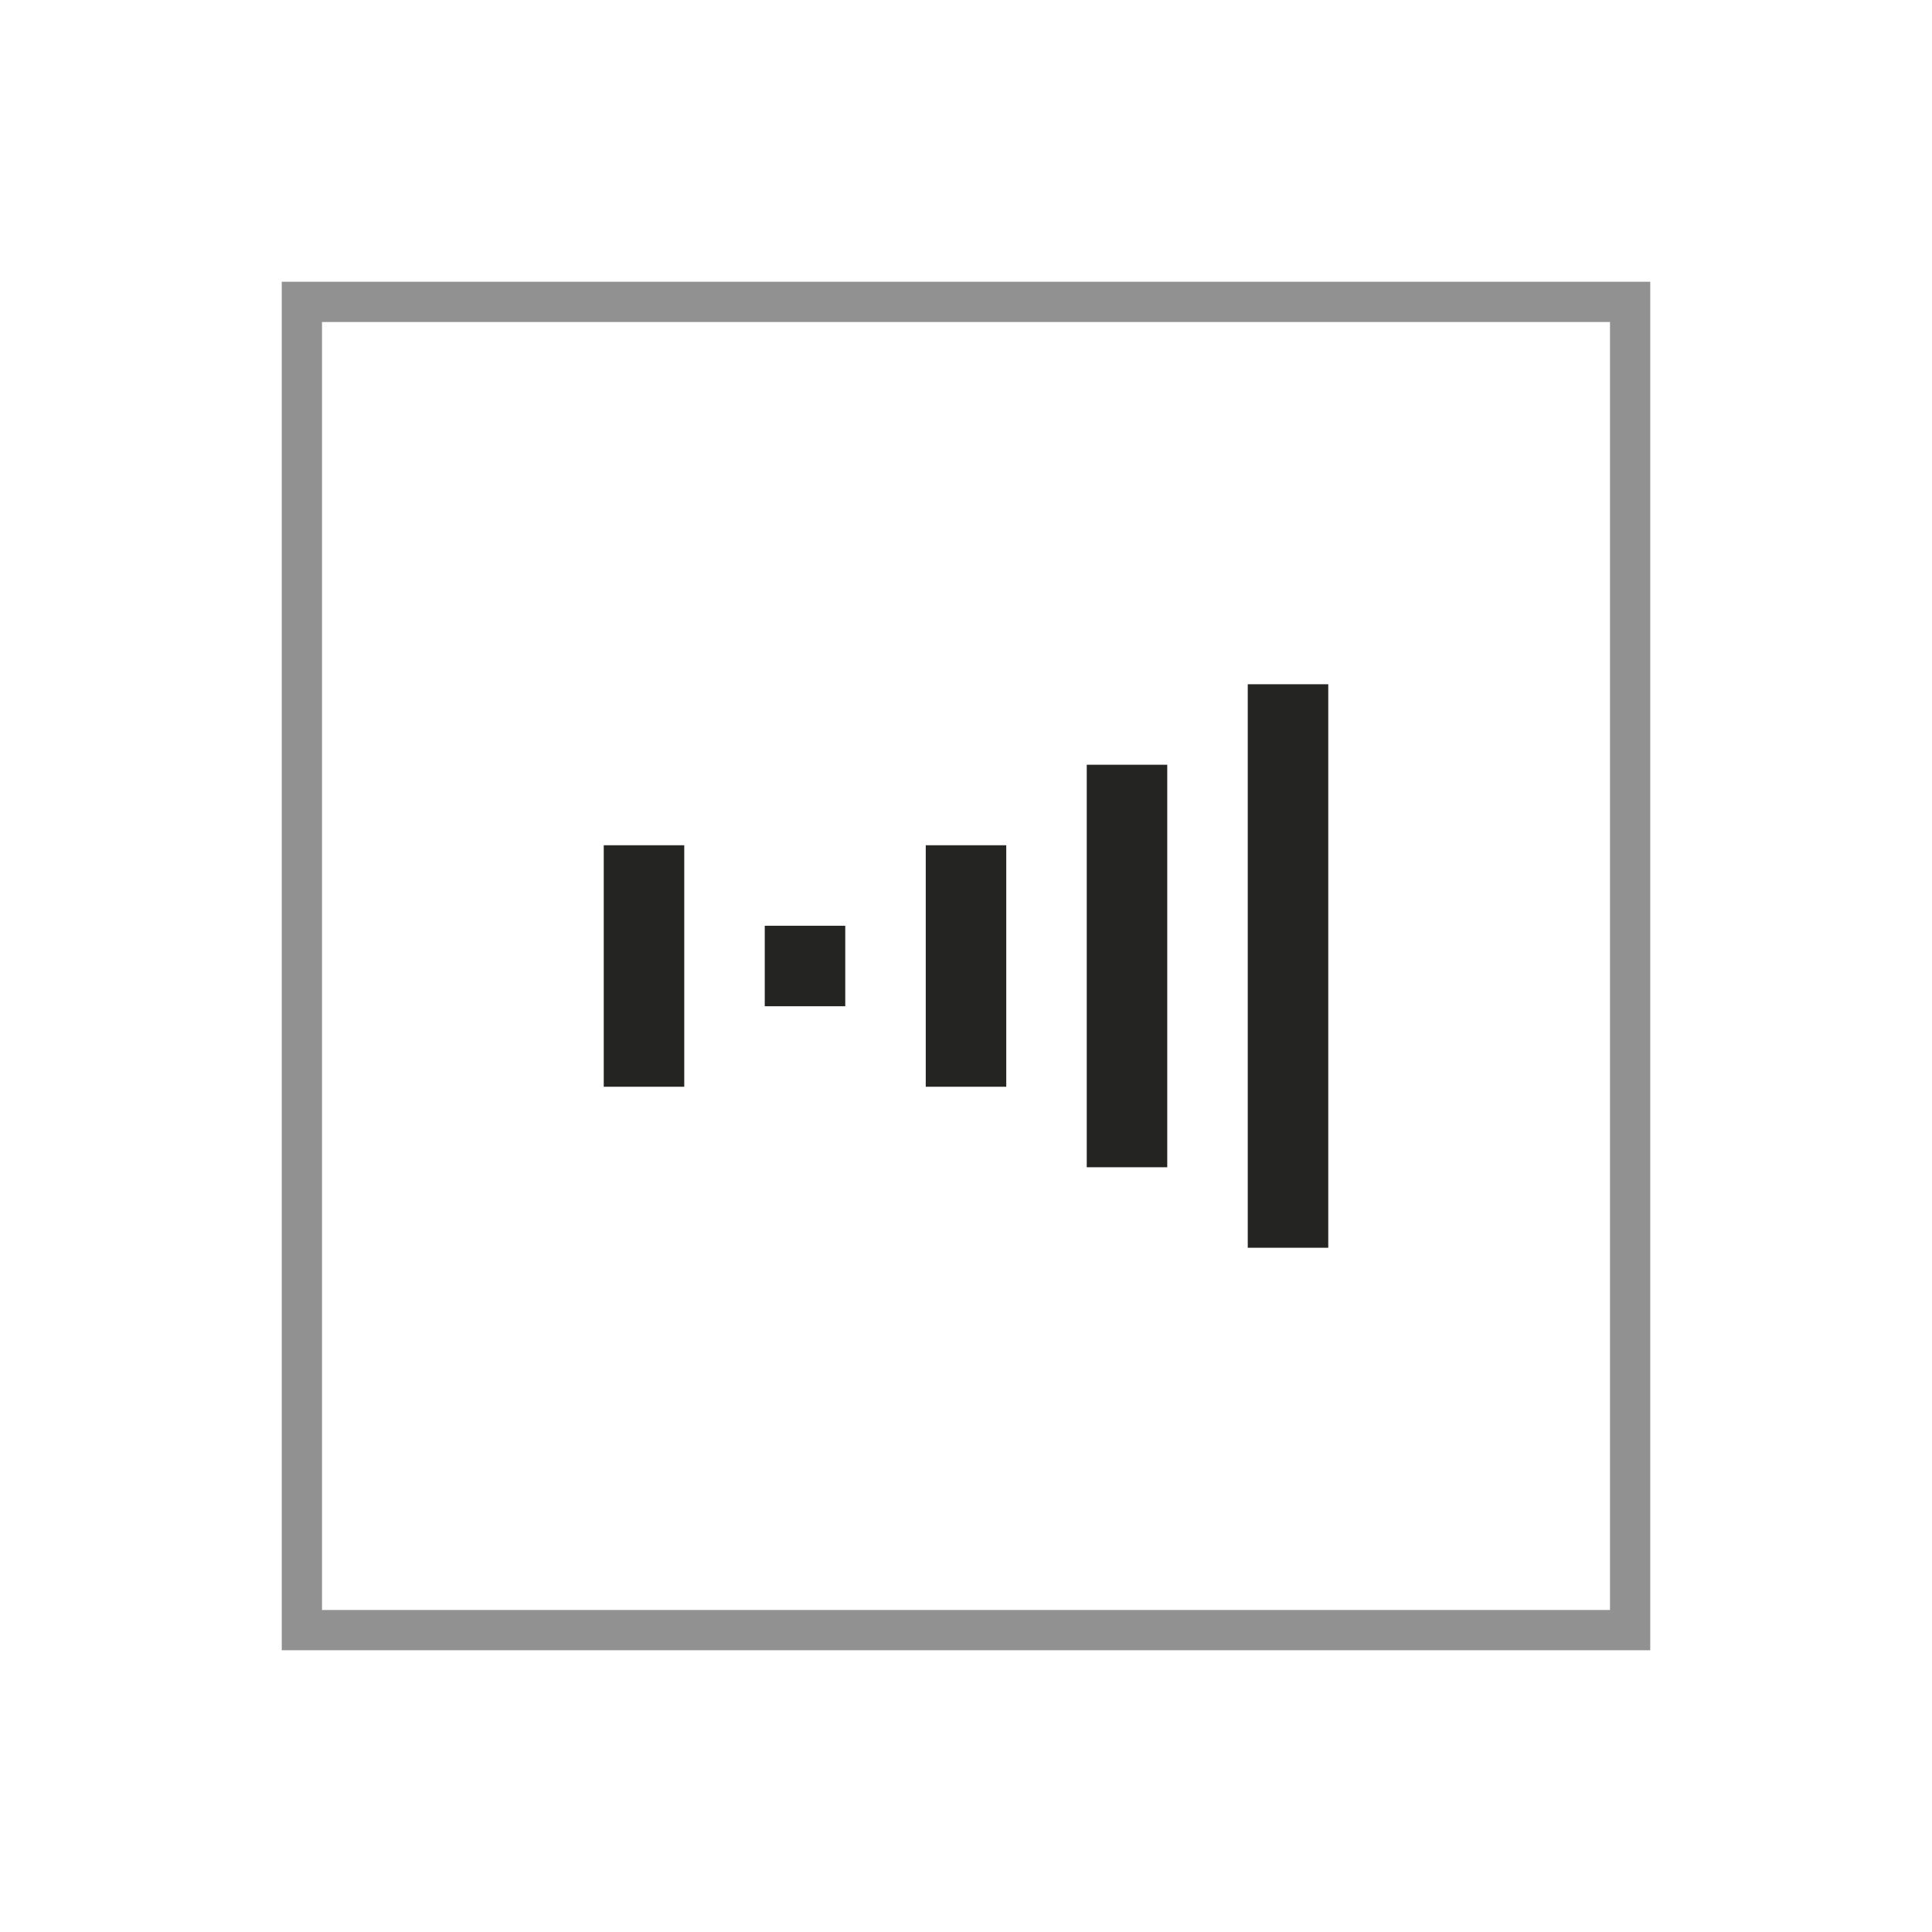
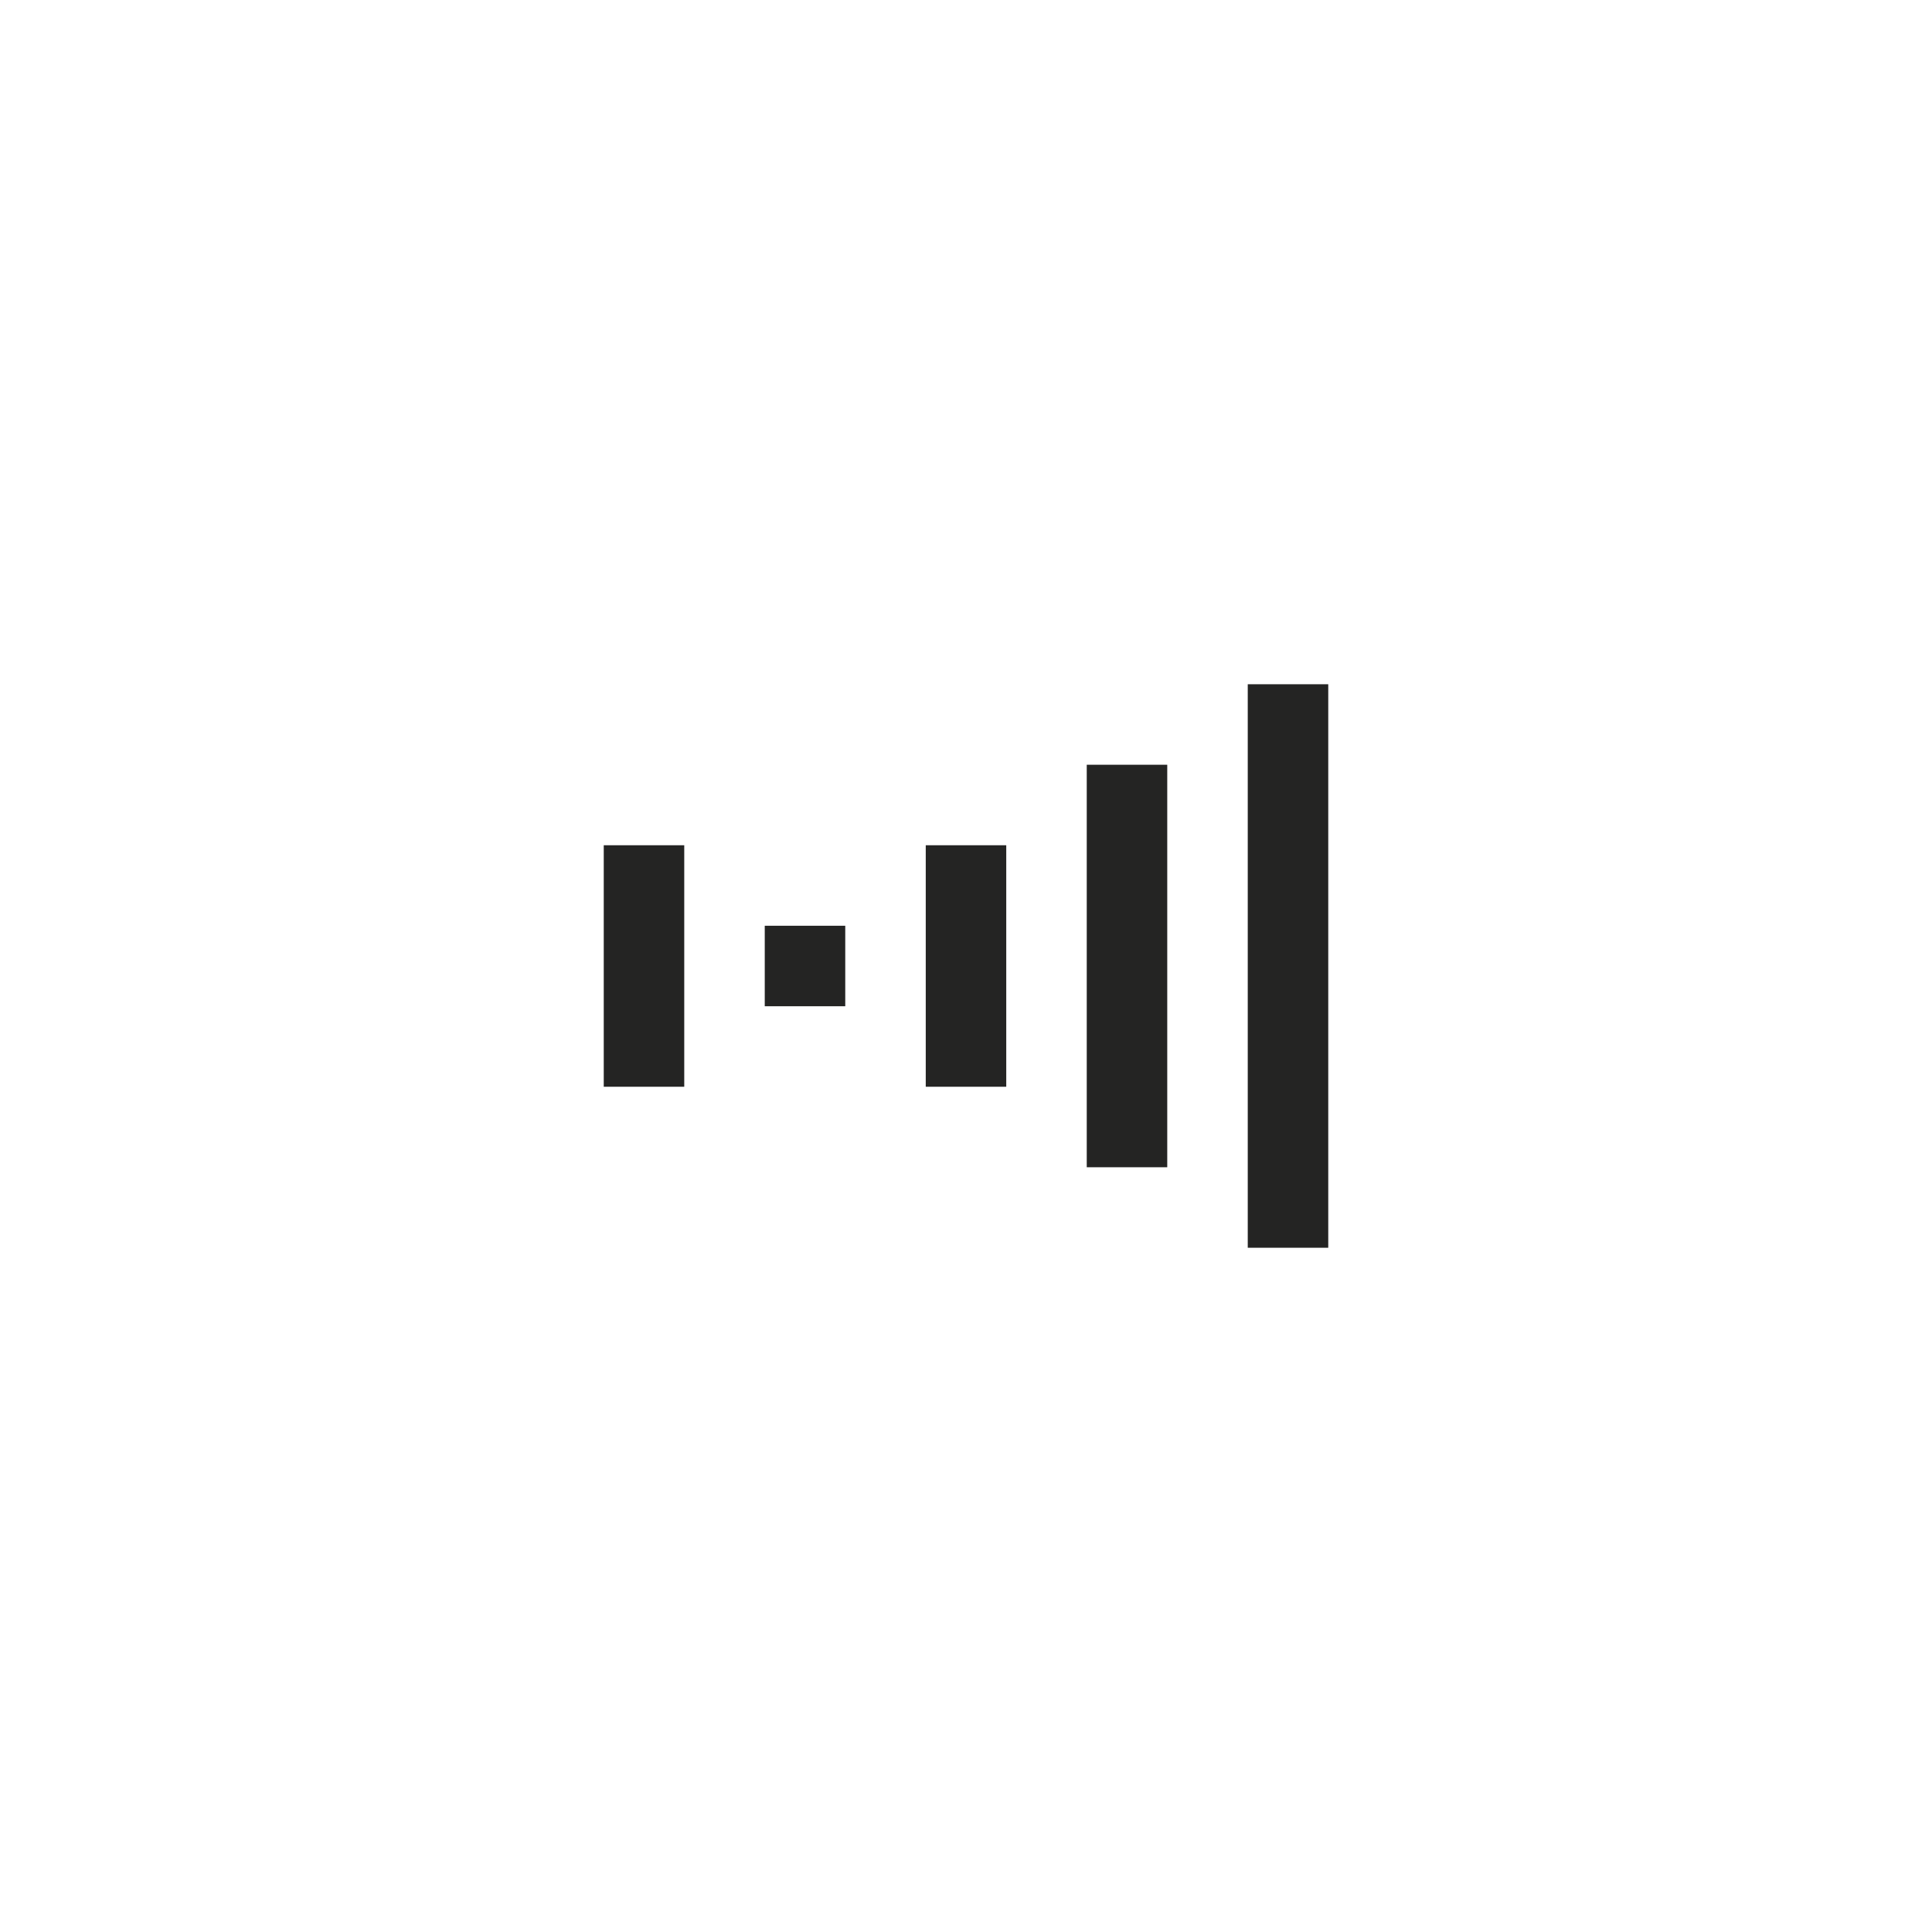
<svg xmlns="http://www.w3.org/2000/svg" viewBox="0 0 48 48">
  <g id="icon-staggering-index" fill="none" fill-rule="evenodd">
-     <g id="Group" stroke="#242423" transform="translate(7 7)">
-       <rect id="Rectangle-40-Copy-10" width="33" height="33" x=".5" y=".5" opacity=".5" />
-       <path id="Path-13-Copy-53" stroke-width="2" d="M13 18v-2" />
-       <path id="Path-13-Copy-52" stroke-width="2" d="M9 20v-6" />
-       <path id="Path-13-Copy-51" stroke-width="2" d="M17 20v-6" />
-       <path id="Path-13-Copy-50" stroke-width="2" d="M25 24V10" />
-       <path id="Path-13-Copy-49" stroke-width="2" d="M21 22V12" />
-     </g>
+     <rect id="Rectangle-40-Copy-10" width="34" height="34" x="7" y="7" opacity=".5" />
+     <path id="Path-13-Copy-53" stroke="#242423" stroke-width="2" d="M20 25v-2" />
+     <path id="Path-13-Copy-52" stroke="#242423" stroke-width="2" d="M16 27v-6" />
+     <path id="Path-13-Copy-51" stroke="#242423" stroke-width="2" d="M24 27v-6" />
+     <path id="Path-13-Copy-50" stroke="#242423" stroke-width="2" d="M32 31V17" />
+     <path id="Path-13-Copy-49" stroke="#242423" stroke-width="2" d="M28 29V19" />
  </g>
</svg>
